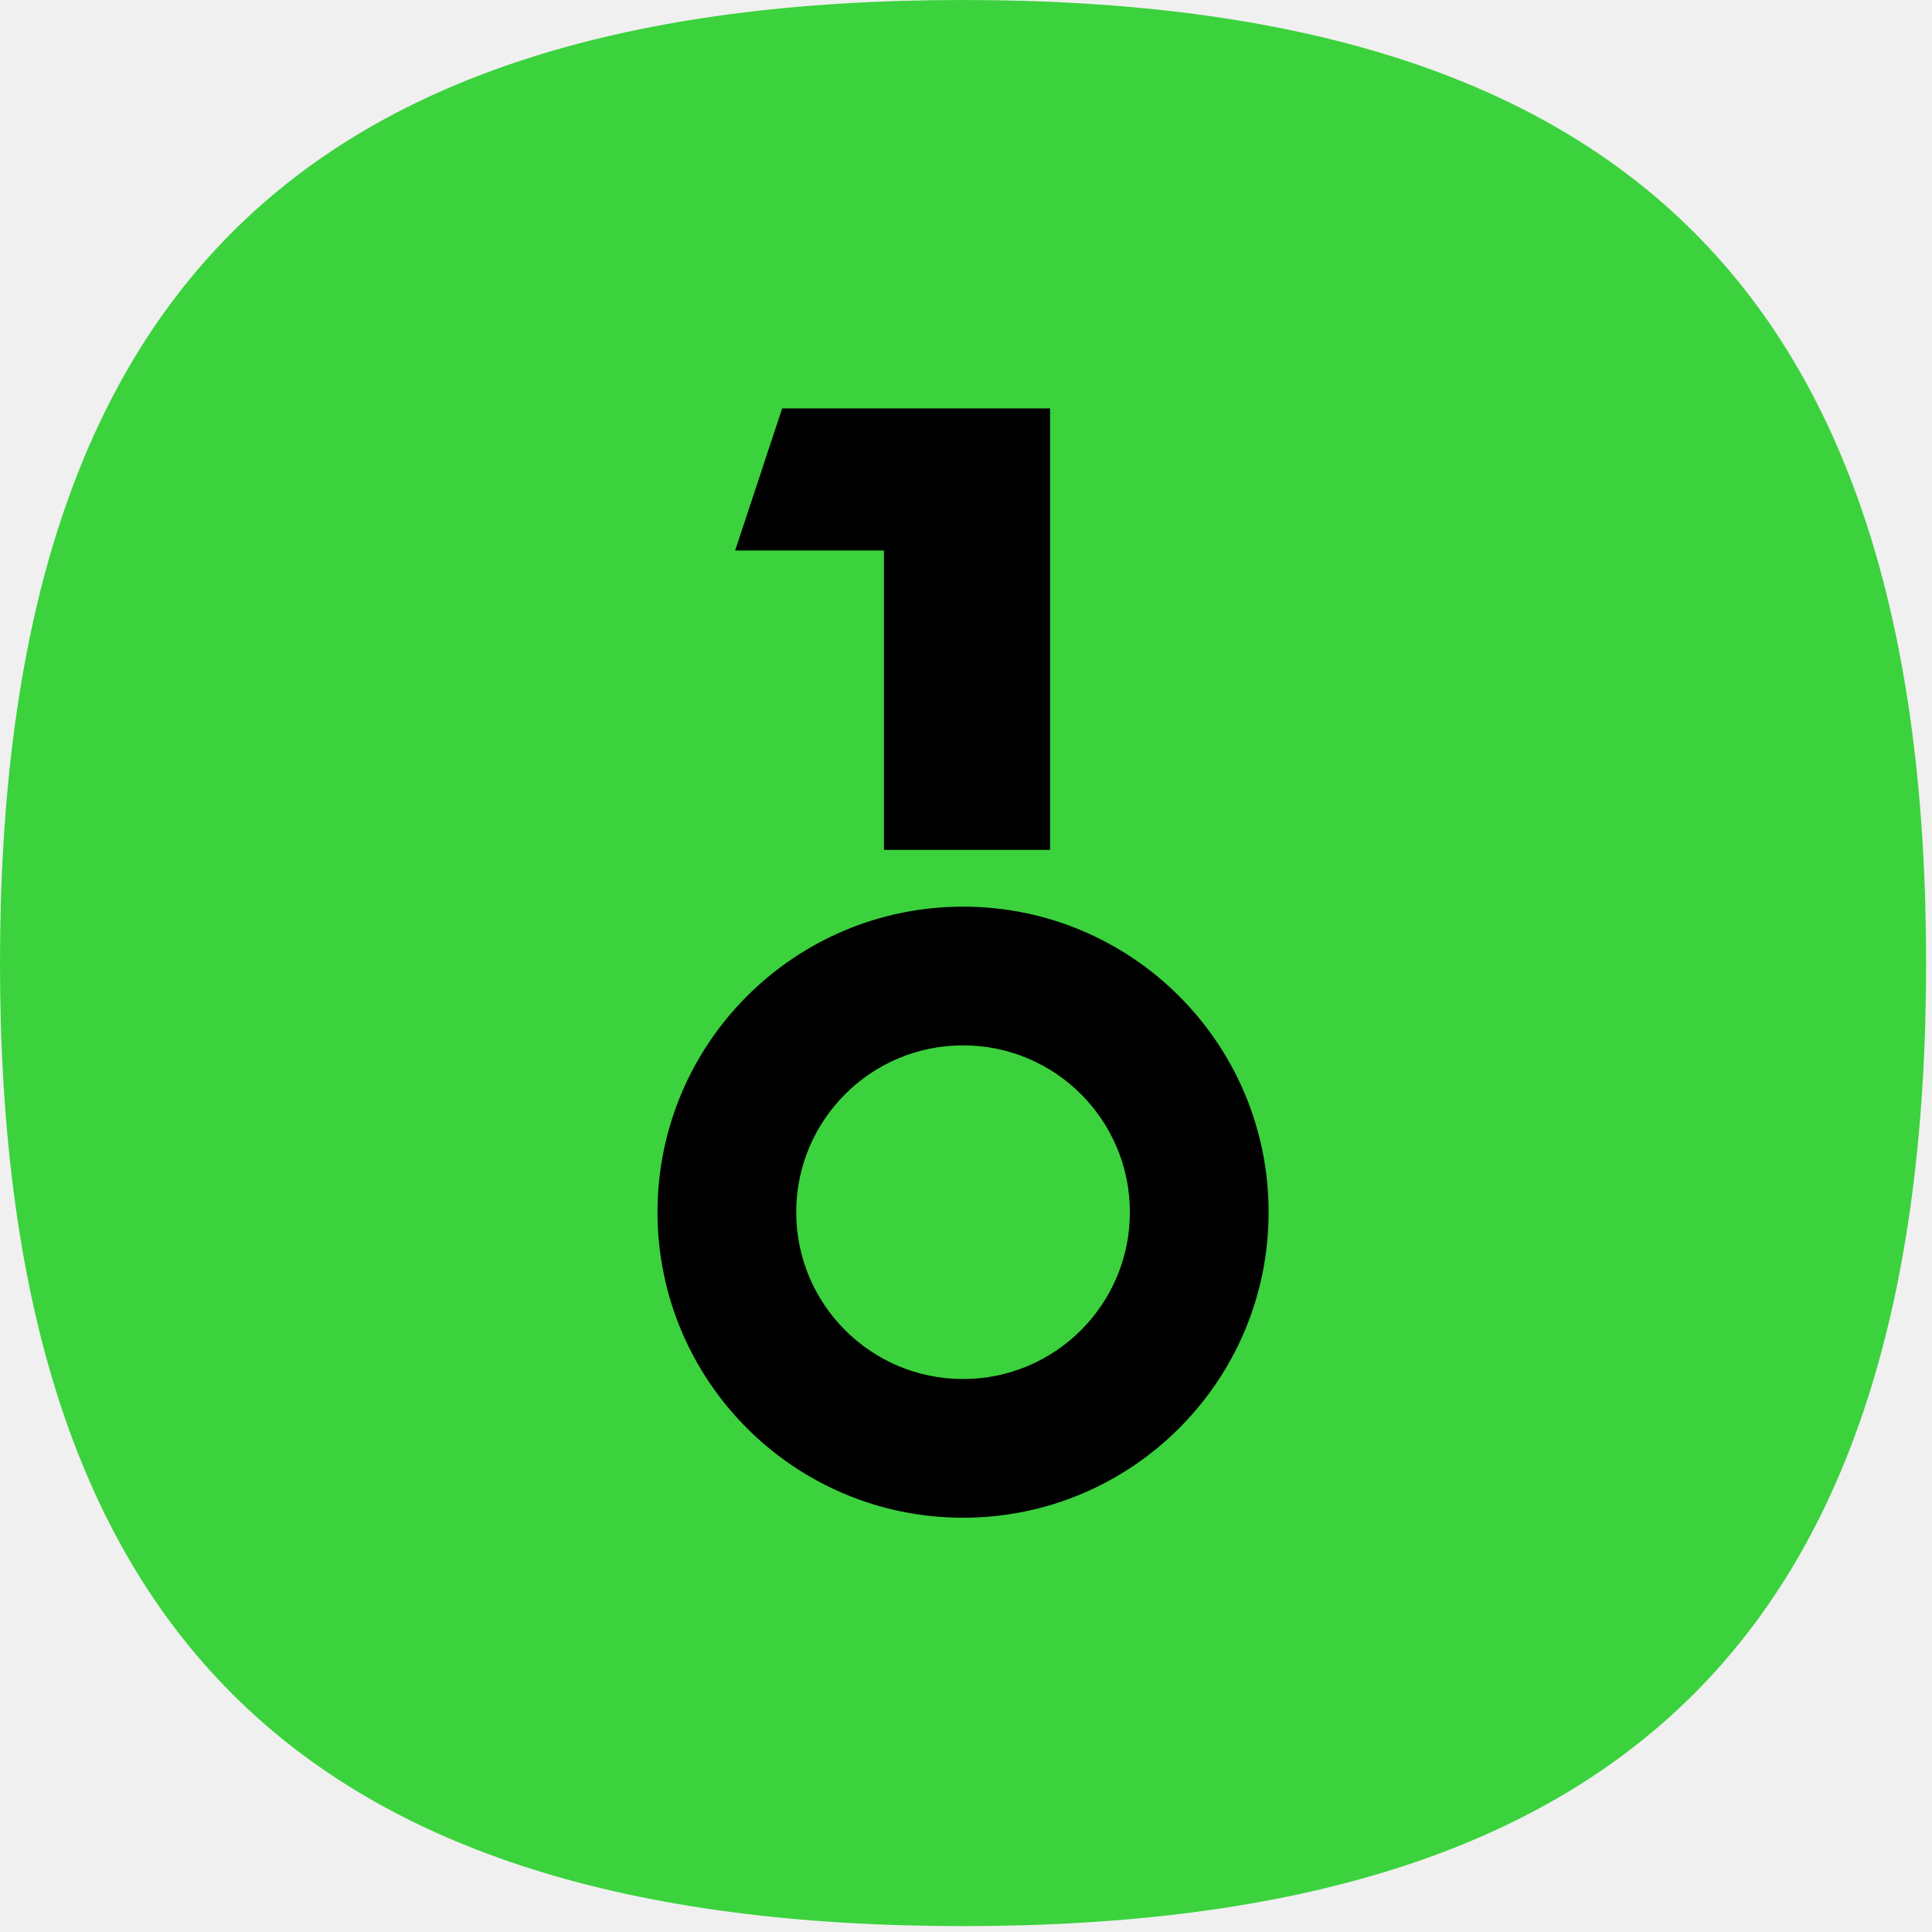
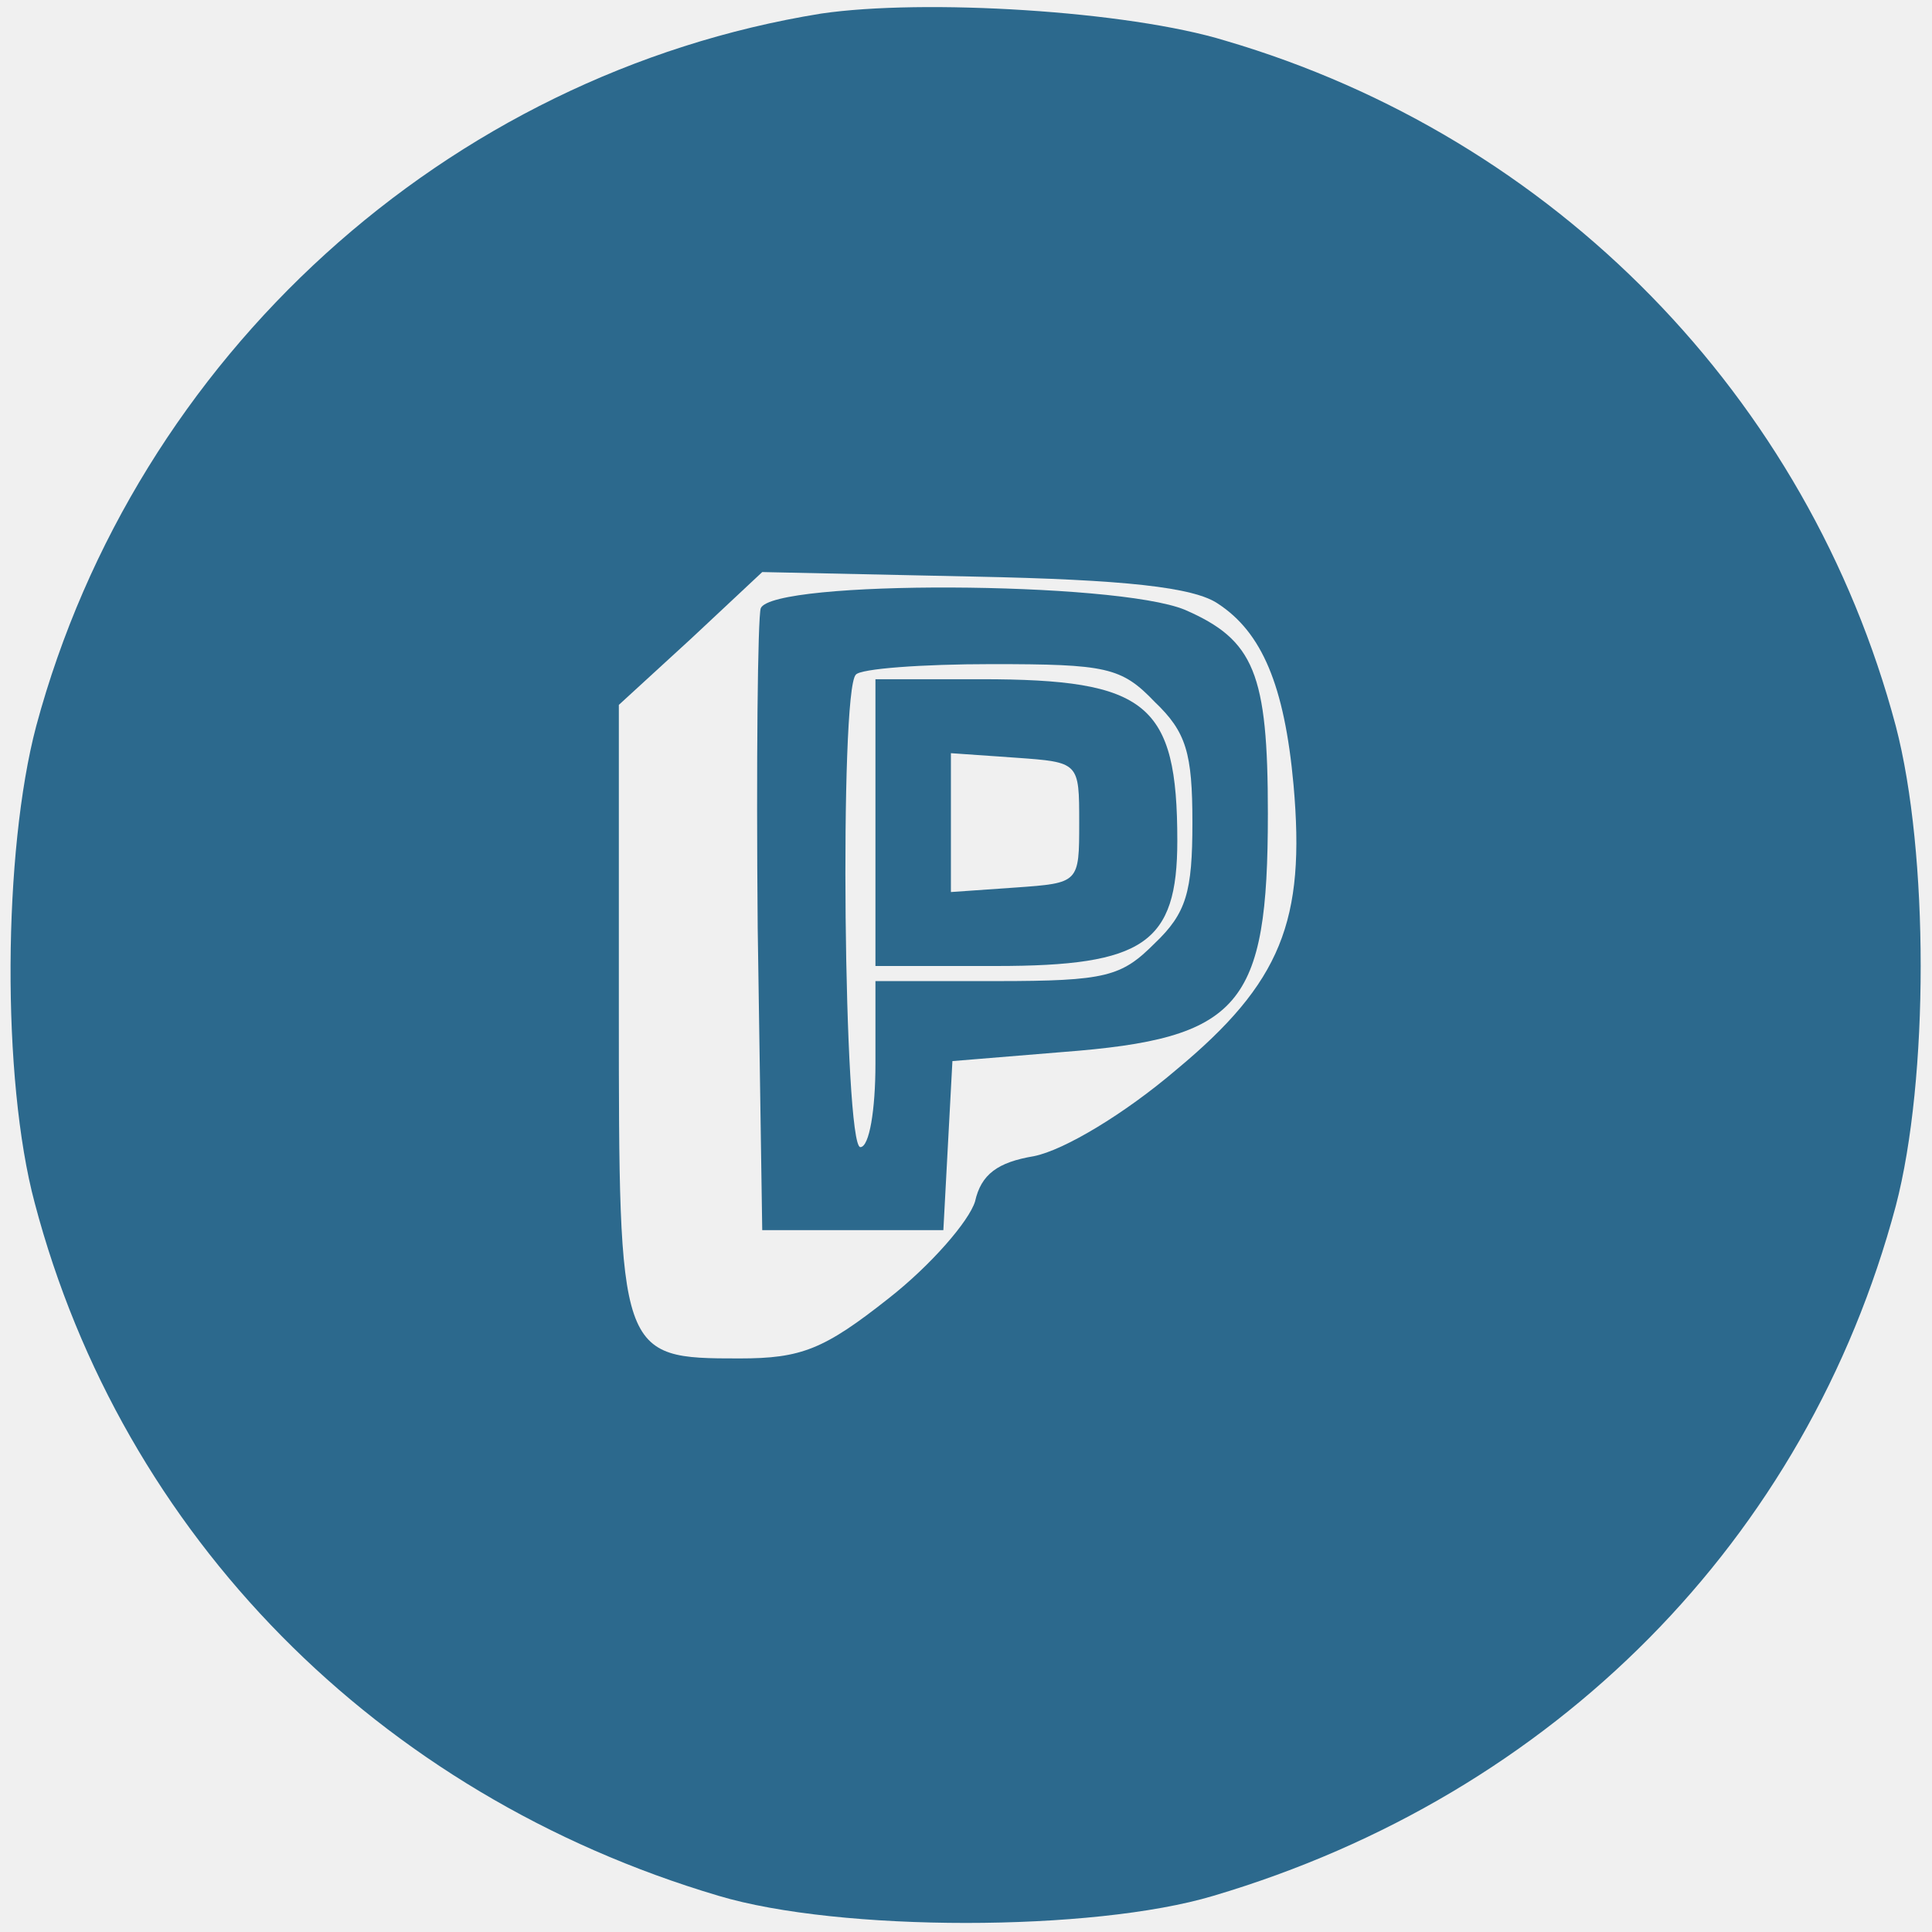
- <svg xmlns="http://www.w3.org/2000/svg" width="128" height="128" viewBox="0 0 128 128" fill="none">
-   <g clip-path="url(#clip0_45922_88)">
-     <path d="M127.61 63.805C127.61 107.853 107.853 127.61 63.805 127.61C19.757 127.61 0 107.853 0 63.805C0 19.757 19.757 0 63.805 0C107.853 0 127.61 19.757 127.61 63.805Z" fill="#3BD23D" />
-     <path d="M69.57 27.056L51.82 27.056L48.706 36.472H58.565L58.565 56.306H69.57V27.056Z" fill="black" />
-     <path fill-rule="evenodd" clip-rule="evenodd" d="M84.049 80.311C84.049 91.491 74.985 100.554 63.805 100.554C52.625 100.554 43.562 91.491 43.562 80.311C43.562 69.131 52.625 60.068 63.805 60.068C74.985 60.068 84.049 69.131 84.049 80.311ZM74.858 80.311C74.858 86.415 69.91 91.364 63.805 91.364C57.701 91.364 52.752 86.415 52.752 80.311C52.752 74.207 57.701 69.258 63.805 69.258C69.91 69.258 74.858 74.207 74.858 80.311Z" fill="black" />
+ <svg xmlns="http://www.w3.org/2000/svg" version="1.0" width="128" height="128" viewBox="0 0 128 128" preserveAspectRatio="xMidYMid meet">
+   <g transform="translate(0,128) scale(0.1,-0.1)" fill="#2C698D" stroke="none">
+     <path d="M544 1271 c-248 -40 -454 -227 -520 -472 -22 -83 -23 -234 -1 -316 58 -220 227 -392 453 -459 80 -24 248 -24 328 0 226 67 393 236 452 457 22 84 22 234 0 318 -58 218 -226 390 -444 454 -65 20 -200 28 -268 18z m263 -391 c29 -19 44 -54 50 -120 8 -90 -8 -131 -78 -189 -34 -29 -74 -53 -94 -57 -24 -4 -35 -12 -39 -30 -4 -13 -29 -42 -57 -64 -43 -34 -58 -40 -99 -40 -80 0 -80 1 -80 232 l0 201 48 44 47 44 140 -3 c100 -2 146 -7 162 -18z" />
+     <path d="M504 877 c-2 -7 -3 -102 -2 -212 l3 -200 60 0 60 0 3 56 3 56 73 6 c118 9 136 30 136 158 0 93 -9 115 -55 135 -46 19 -273 20 -281 1z m261 -62 c21 -20 25 -34 25 -80 0 -46 -4 -60 -25 -80 -22 -22 -32 -25 -105 -25 l-80 0 0 -55 c0 -30 -4 -55 -10 -55 -11 0 -14 302 -3 313 3 4 44 7 90 7 76 0 86 -2 108 -25z" />
+     <path d="M580 735 l0 -95 80 0 c98 0 120 15 120 83 0 91 -20 107 -130 107 l-70 0 0 -95z m135 0 c0 -40 0 -40 -42 -43 l-43 -3 0 46 0 46 43 -3 c42 -3 42 -3 42 -43z" />
  </g>
-   <defs>
-     <clipPath id="clip0_45922_88">
-       <rect width="128" height="128" fill="white" />
-     </clipPath>
-   </defs>
</svg>
